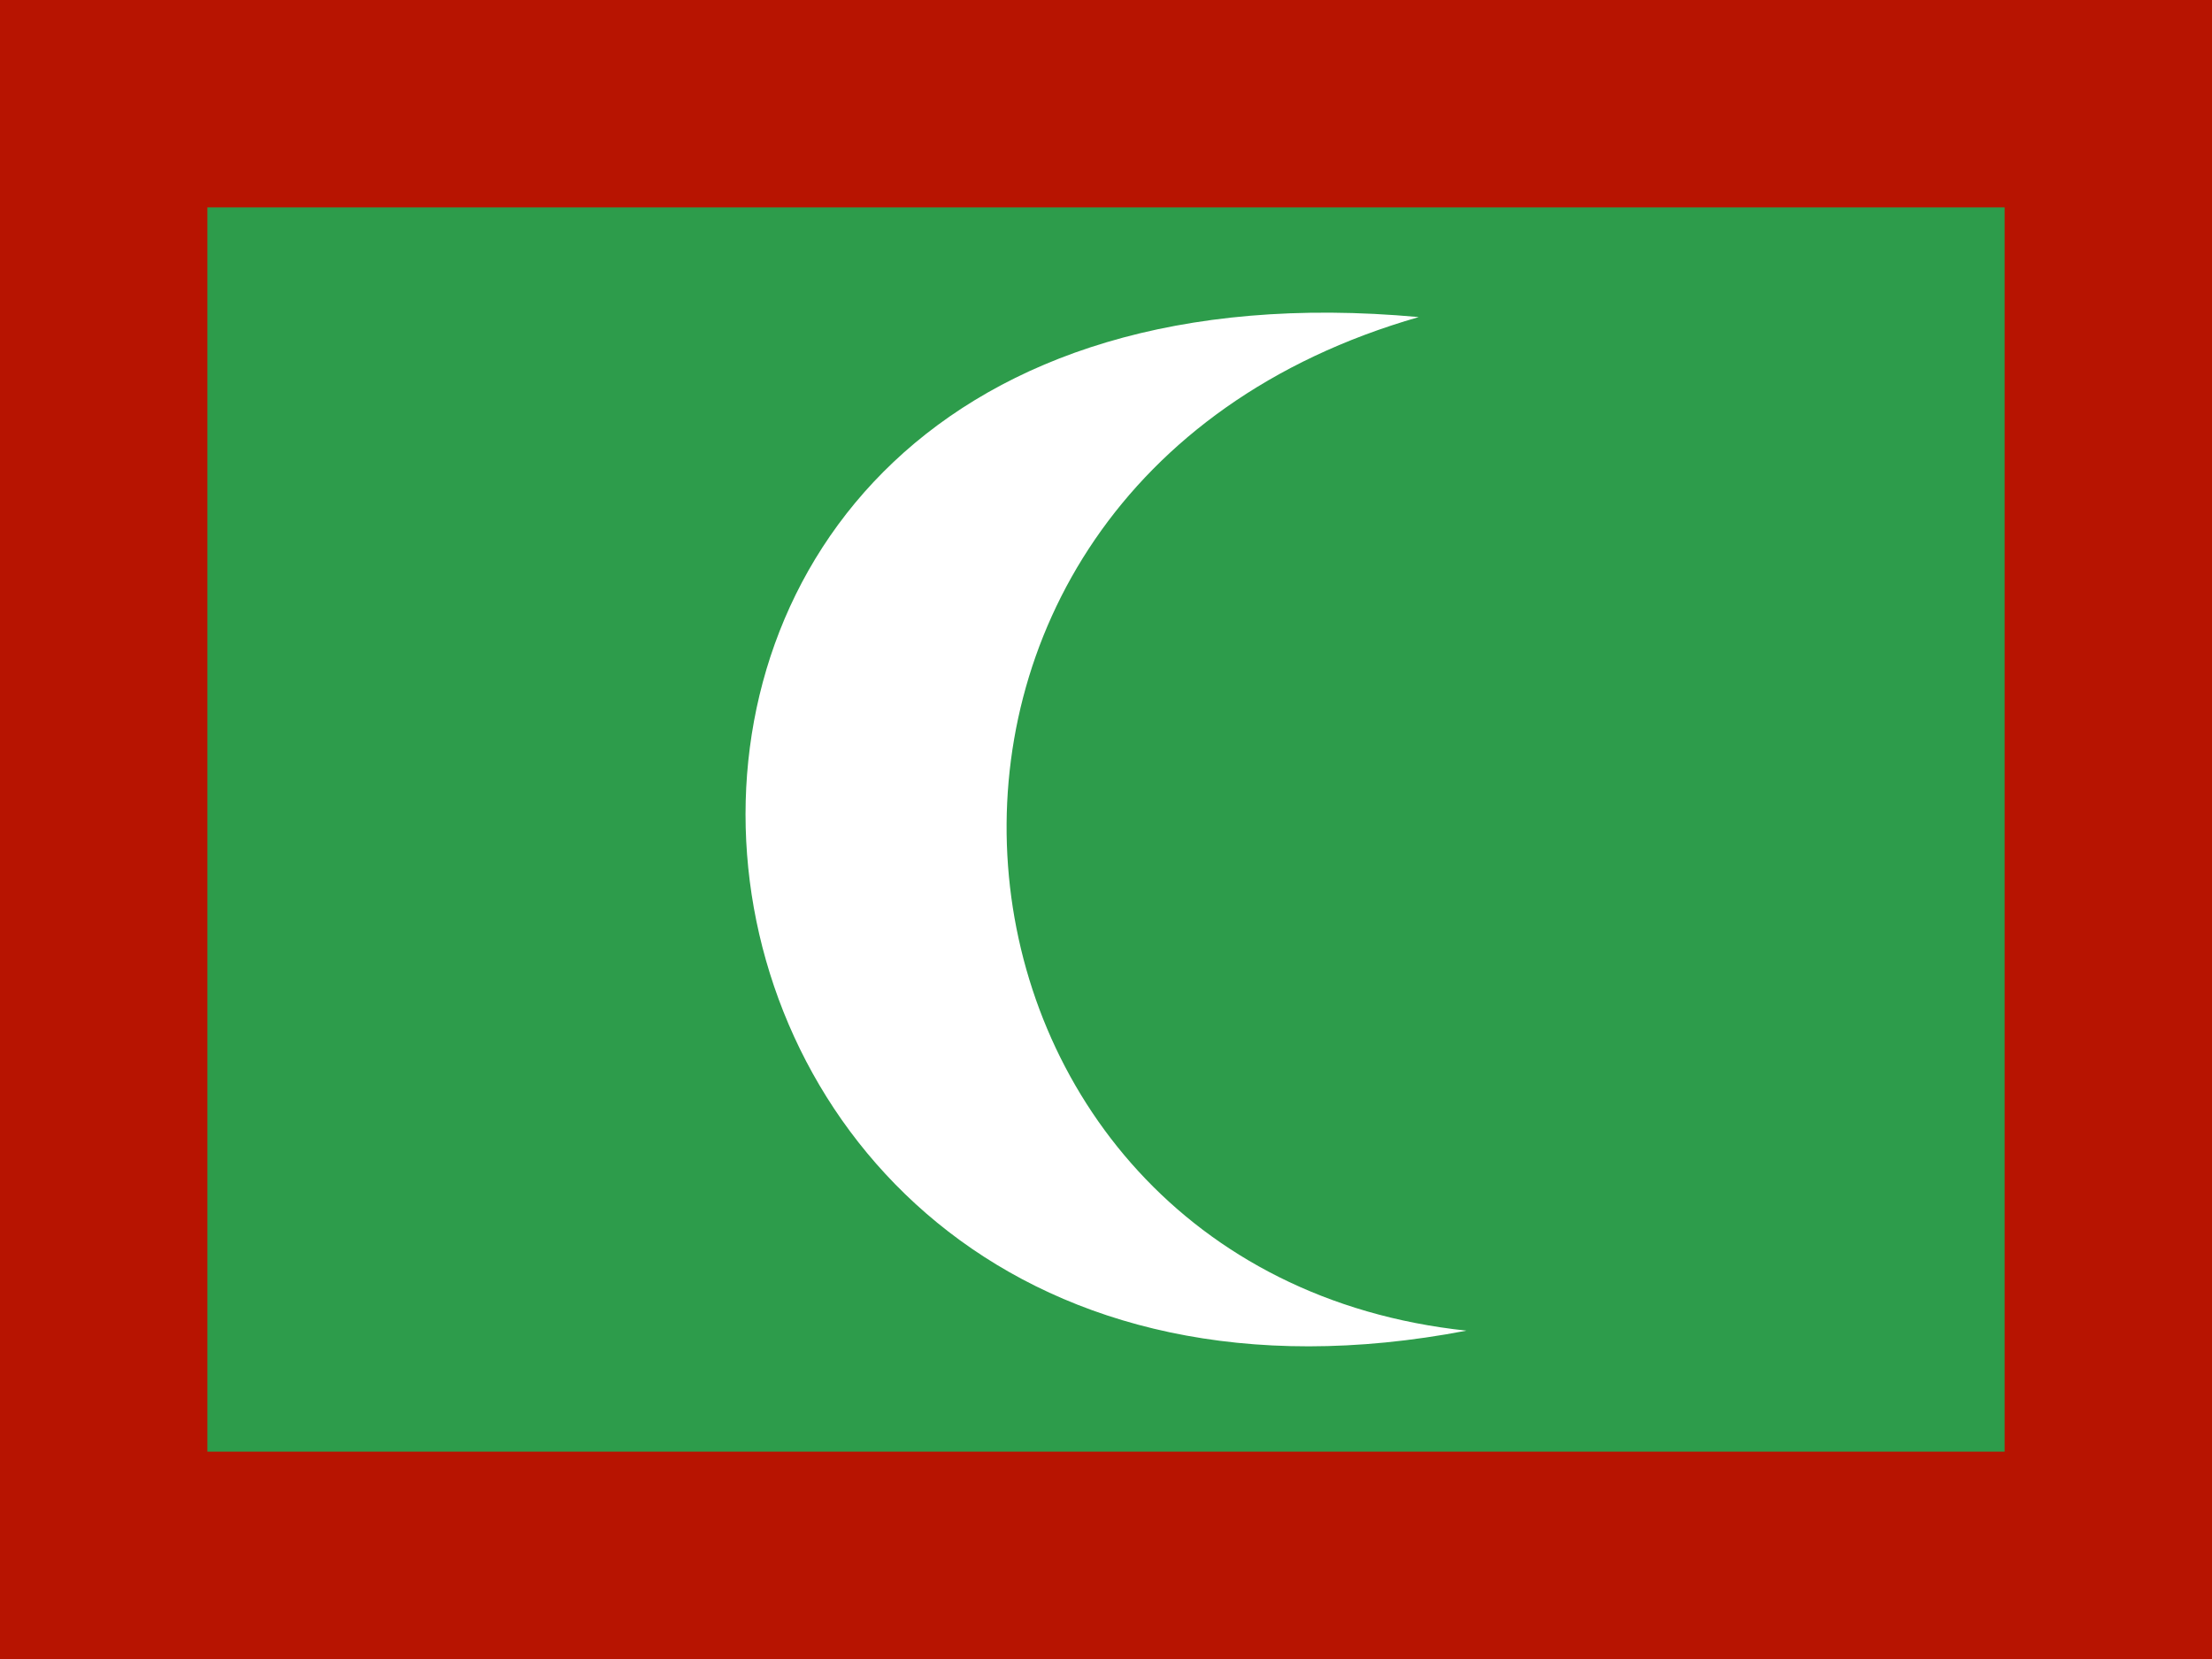
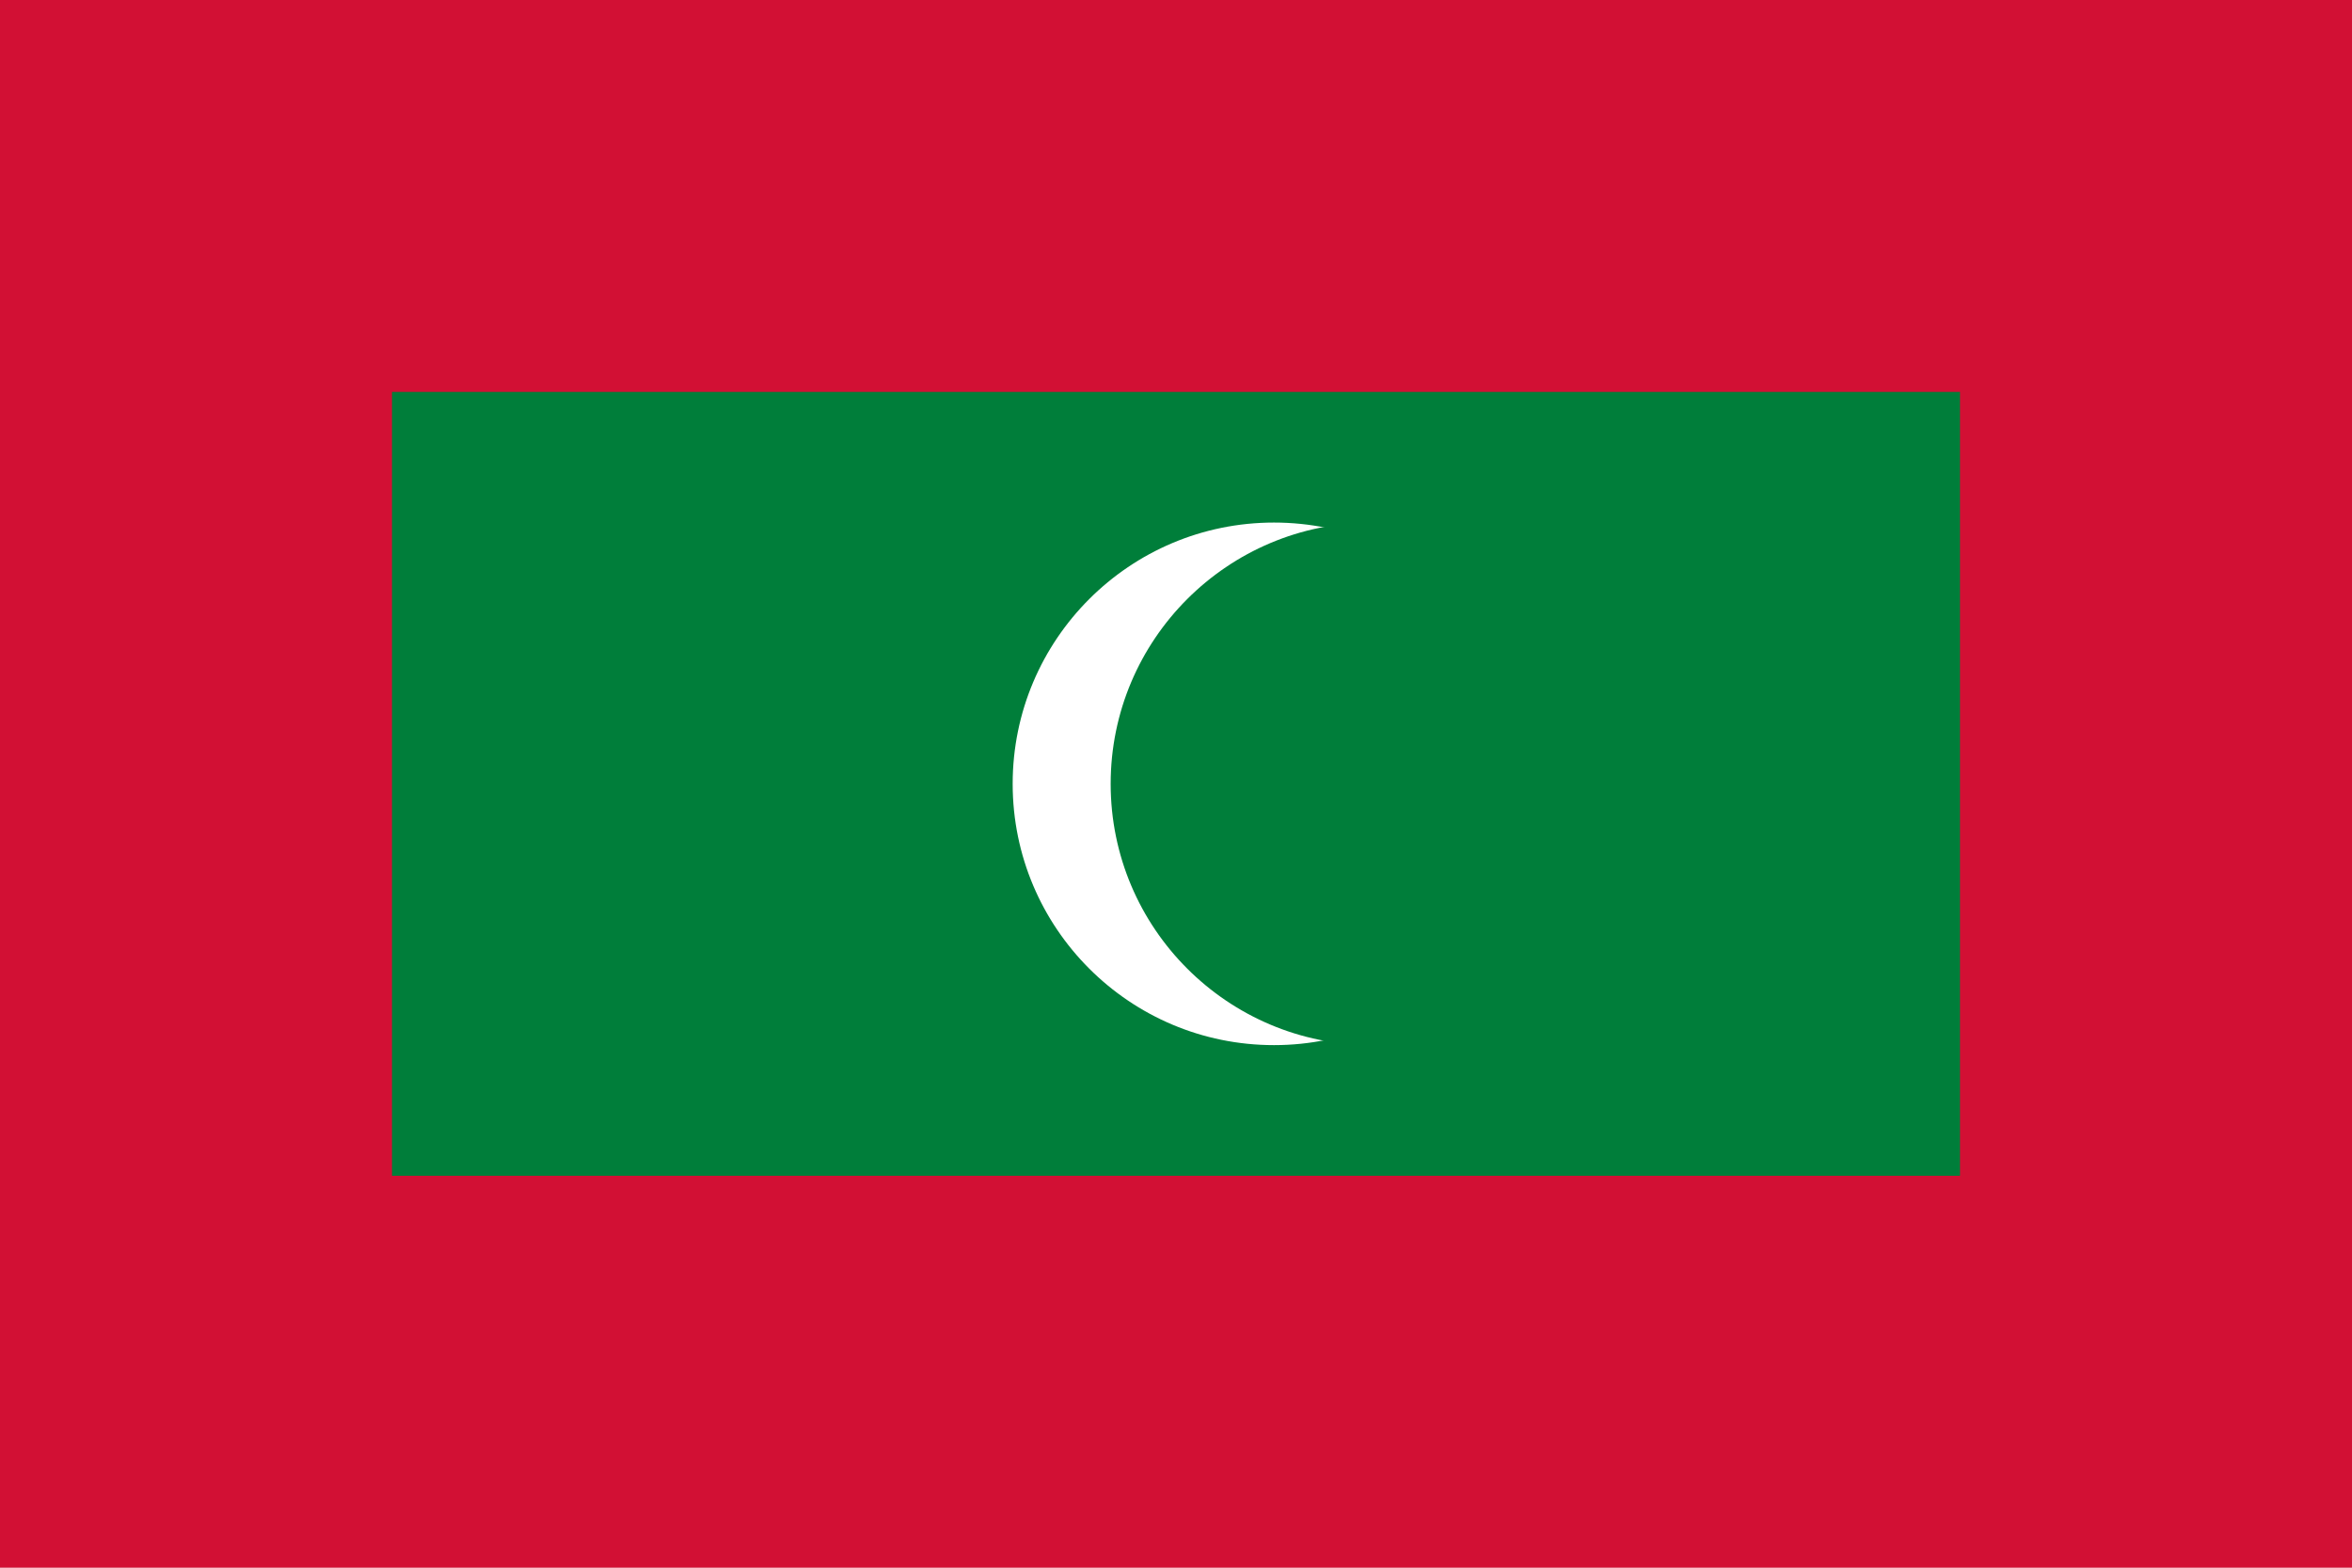
- <svg xmlns="http://www.w3.org/2000/svg" id="svg378" viewBox="0 0 640 480" version="1" y="0" x="0">
-   <g id="flag" fill-rule="evenodd">
-     <rect id="rect149" transform="scale(-1)" height="480" width="640" y="-480" x="-640" fill="#2d9c4b" />
-     <path id="path673" fill="#fff" d="m410.48 91.74c-173.07 49.64-148.41 275.98 13.81 293.26-256.94 49.22-293.5-318.86-13.81-293.26z" />
-     <rect id="rect695" height="60" width="640" y="0" x="0" fill="#b71401" />
-     <rect id="rect696" height="60" width="640" y="420" x="0" fill="#b71401" />
-     <rect id="rect697" height="457.03" width="60" y="0" x=".001" fill="#b71401" />
-     <rect id="rect698" height="457.03" width="60" y="0" x="580" fill="#b71401" />
+ <svg xmlns="http://www.w3.org/2000/svg" id="maldivia_flag" viewBox="0 0 720 480">
+   <rect width="720" height="480" fill="#D21034" />
+   <g fill="#007E3A">
+     <rect y="120" width="480" x="120" height="240" />
+     <circle cy="240" cx="390" r="80" fill="#FFF" />
+     <circle cy="240" cx="420" r="80" />
  </g>
</svg>
